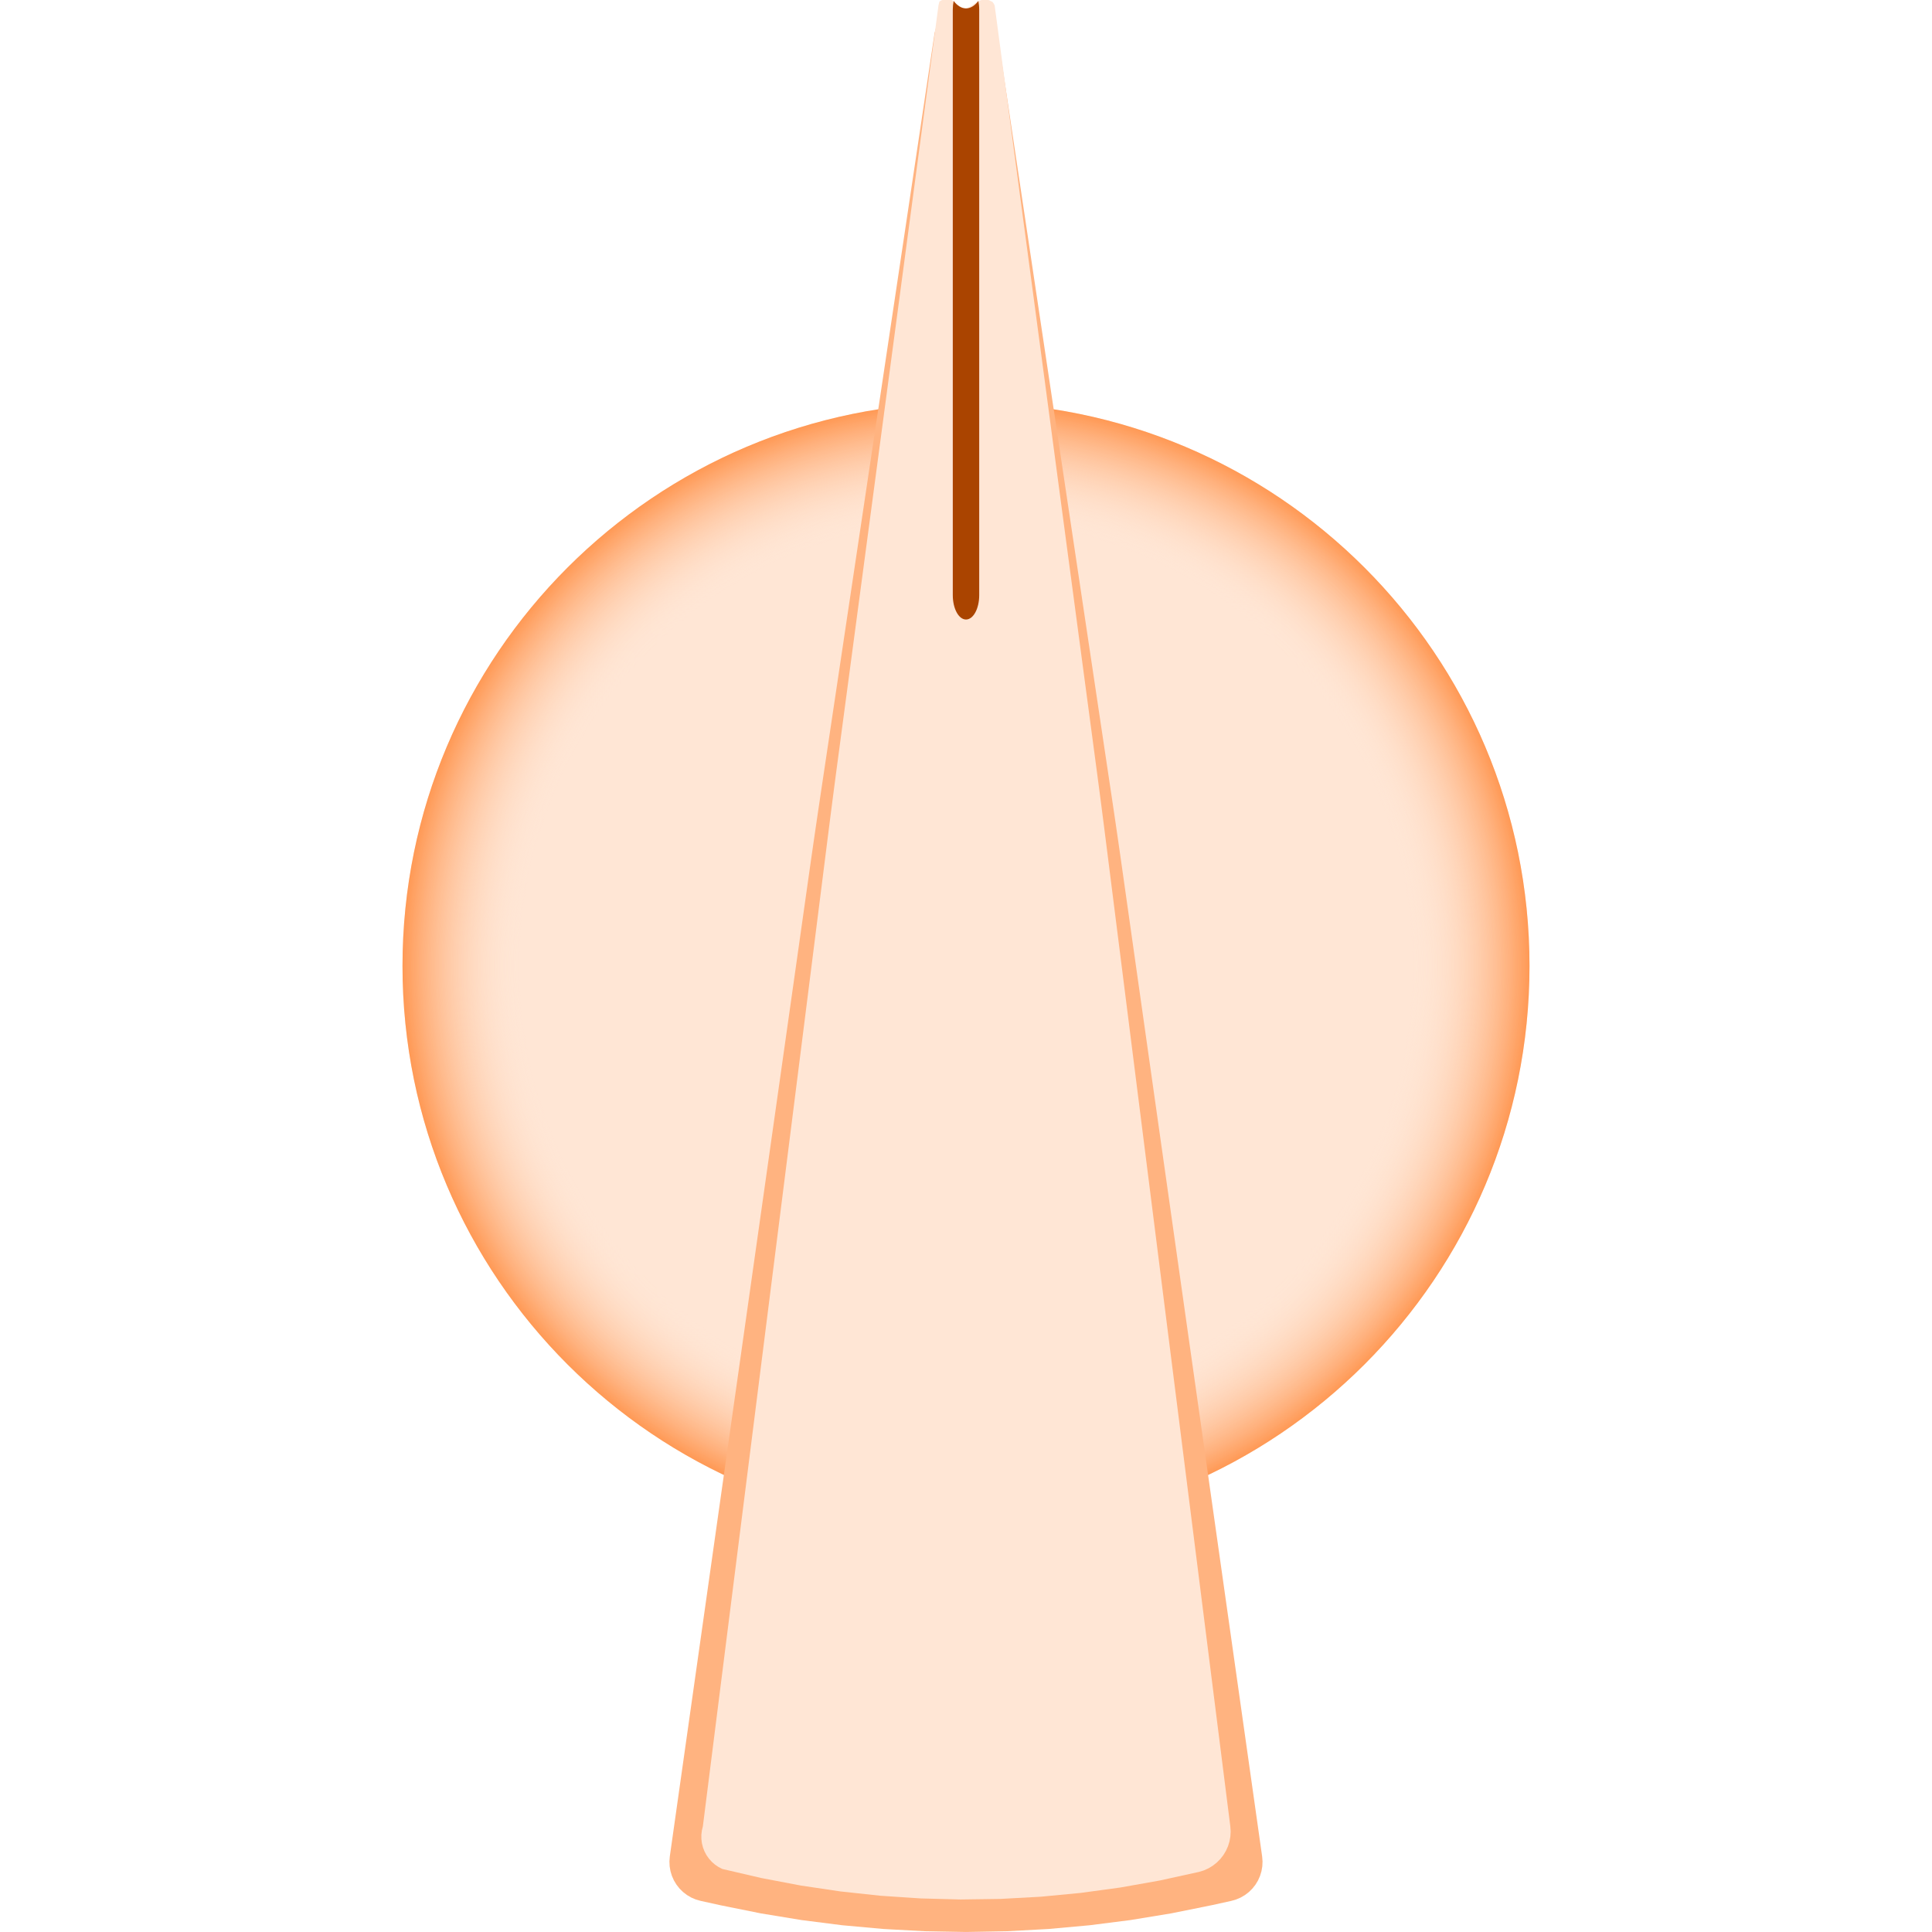
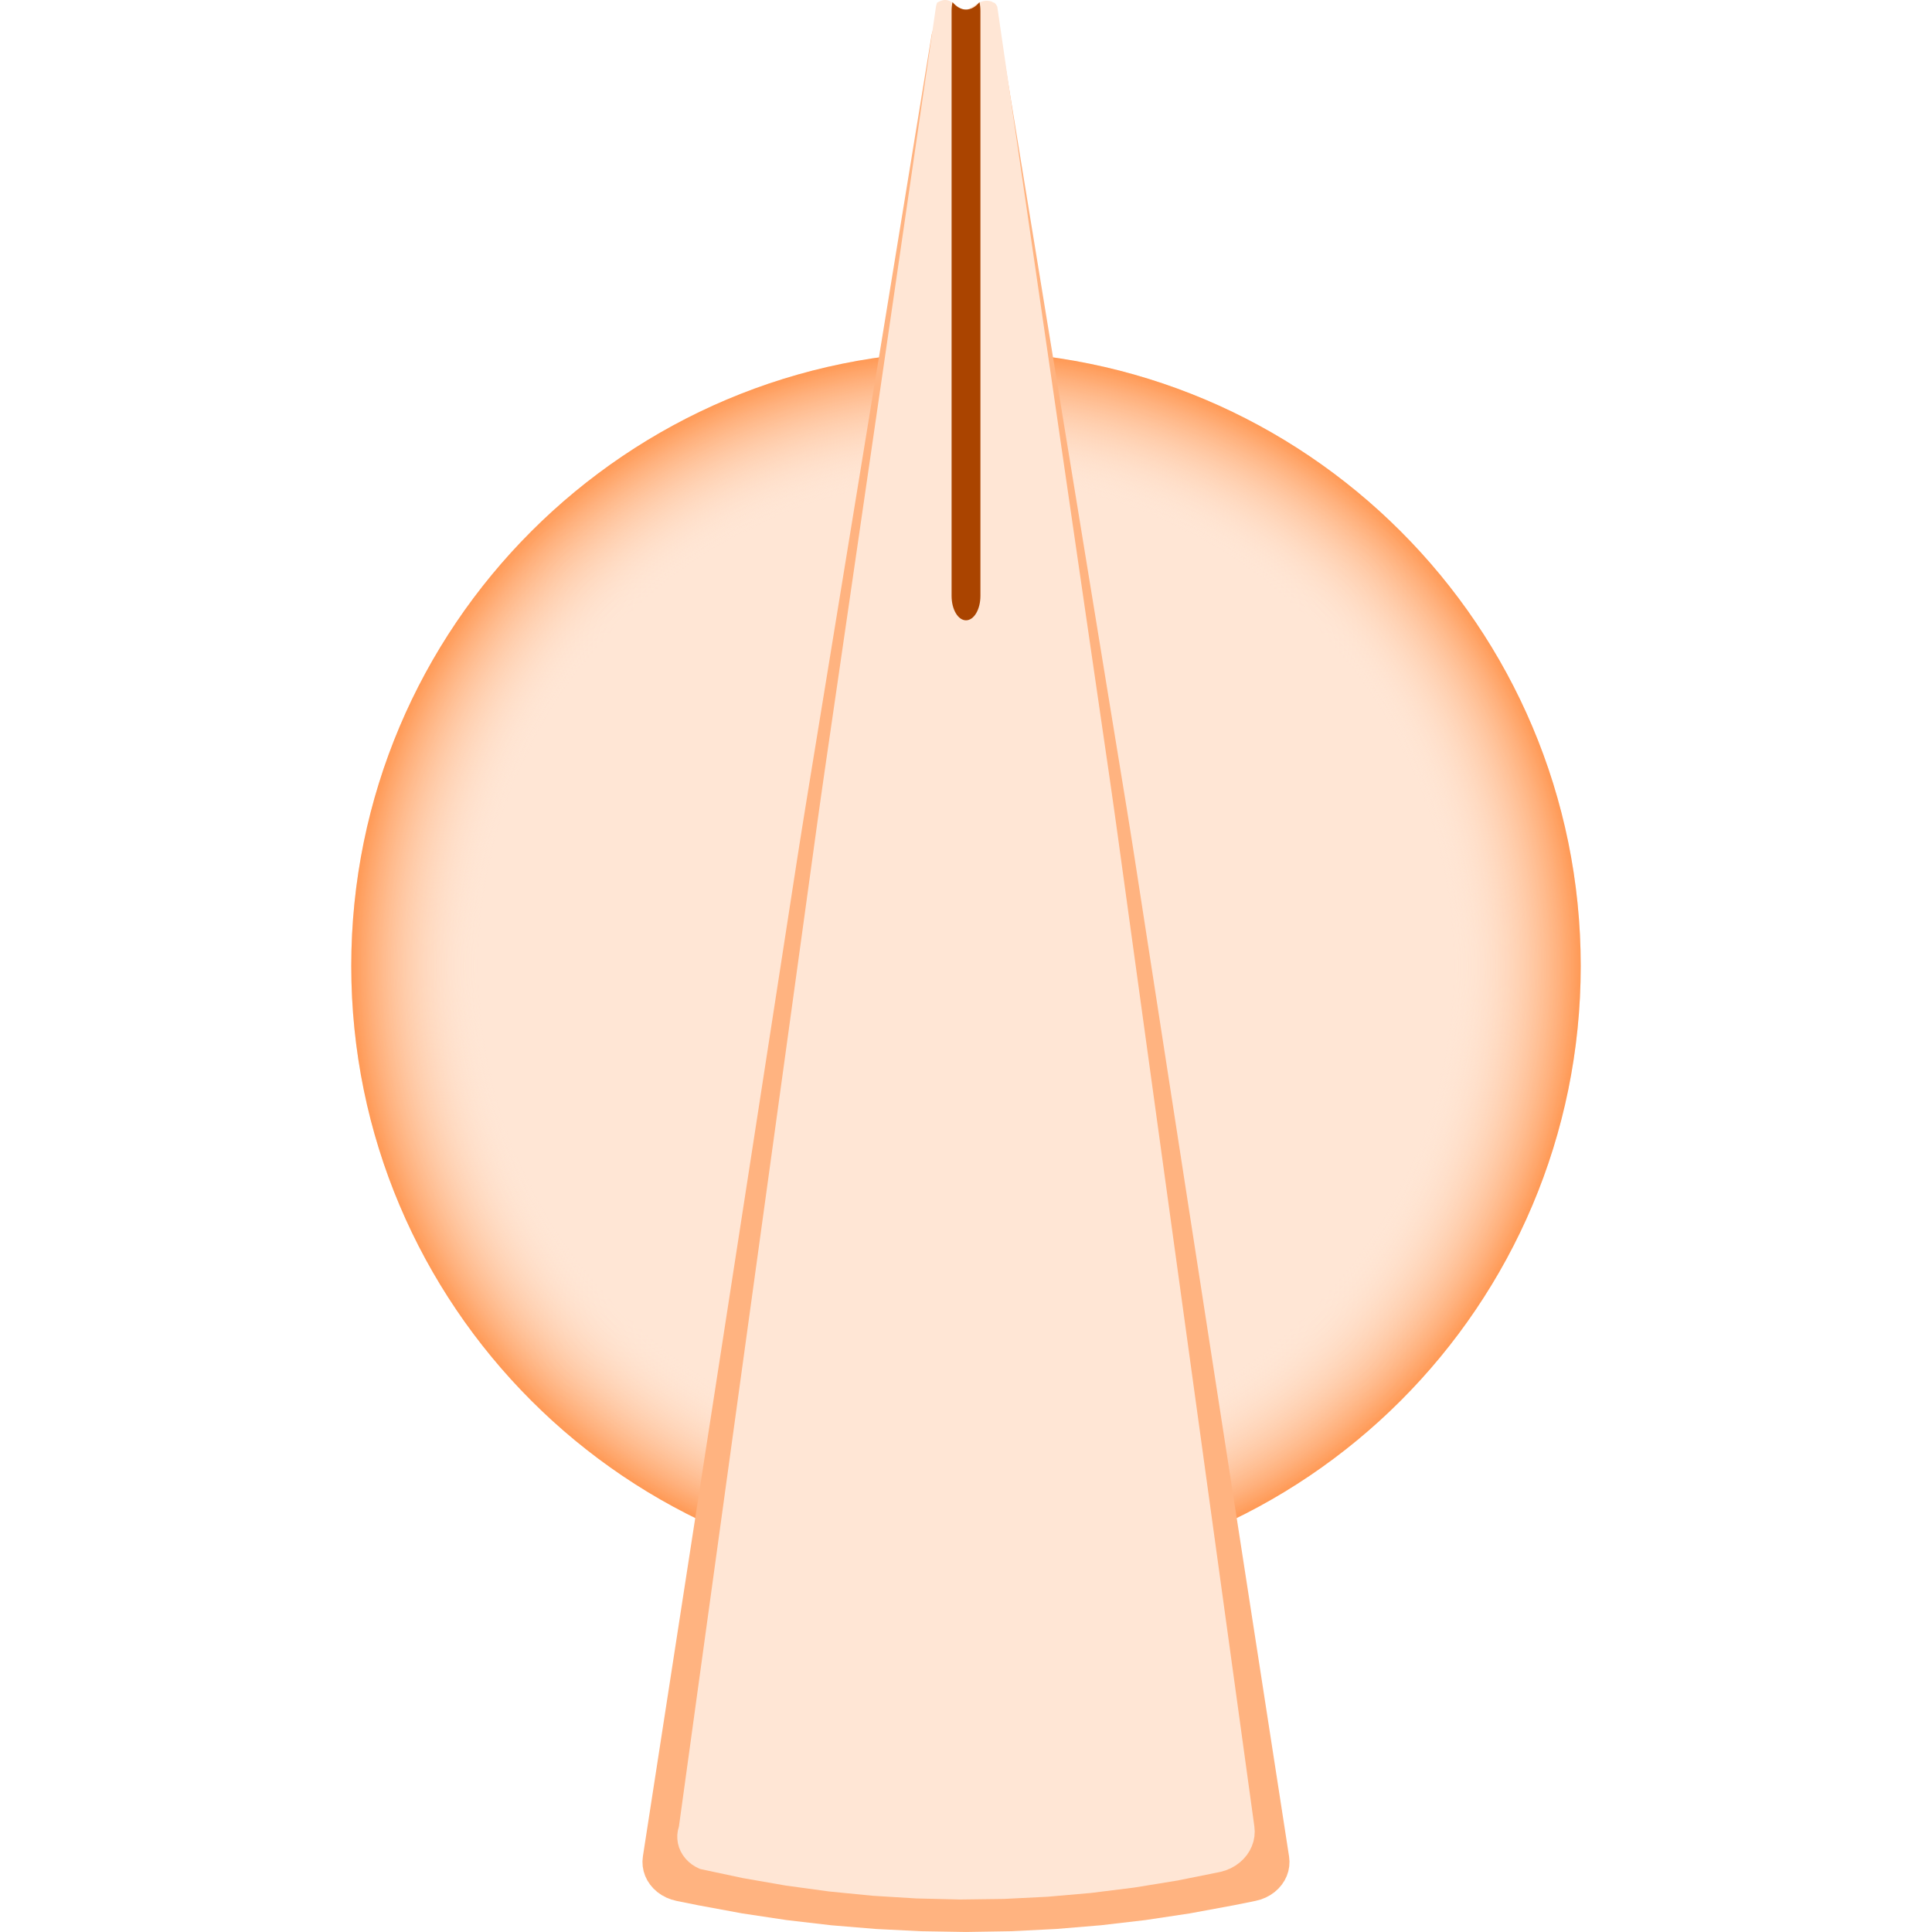
- <svg xmlns="http://www.w3.org/2000/svg" xmlns:xlink="http://www.w3.org/1999/xlink" width="12mm" height="12mm" viewBox="0 0 12 12" version="1.1" id="svg8975">
+ <svg xmlns="http://www.w3.org/2000/svg" xmlns:xlink="http://www.w3.org/1999/xlink" width="11mm" height="11mm" viewBox="0 0 11 11" version="1.1" id="svg8975">
  <defs id="defs8972">
-     <radialGradient xlink:href="#linearGradient1141" id="radialGradient1143" cx="105" cy="148.5" fx="105" fy="148.5" r="66.152" gradientUnits="userSpaceOnUse" gradientTransform="matrix(0.05290881,0,0,0.05290881,0.4445752,-1.85696)" />
+     <radialGradient xlink:href="#linearGradient1141" id="radialGradient1143" cx="105" cy="148.5" fx="105" fy="148.5" r="66.152" gradientUnits="userSpaceOnUse" gradientTransform="matrix(0.05290881,0,0,0.05290881,2.444575,-1.85696)" />
    <linearGradient id="linearGradient1141">
      <stop style="stop-color:#ffe6d5;stop-opacity:0;" offset="0.792" id="stop1139" />
      <stop style="stop-color:#ff9955;stop-opacity:1;" offset="1" id="stop1137" />
    </linearGradient>
  </defs>
-   <g id="layer1">
-     <circle style="fill:#ffe6d5;fill-opacity:1;stroke:none;stroke-width:0;stroke-linejoin:round" id="path238-5" cx="6" cy="6" r="3.5" />
-     <circle style="fill:url(#radialGradient1143);fill-opacity:1;stroke:none;stroke-width:0;stroke-linejoin:round" id="path238" cx="6" cy="6" r="3.5" />
-     <g id="g10713" transform="matrix(0.05726444,0,0,0.05726444,-0.01275598,-2.030735)">
+   <g id="layer1" transform="translate(-2.5,-0.4999997)">
+     <circle style="fill:#ffe6d5;fill-opacity:1;stroke:none;stroke-width:0;stroke-linejoin:round" id="path238-5" cx="8" cy="6" r="3.5" />
+     <circle style="fill:url(#radialGradient1143);fill-opacity:1;stroke:none;stroke-width:0;stroke-linejoin:round" id="path238" cx="8" cy="6" r="3.5" />
+     <g id="g10713" transform="matrix(0.05726444,0,0,0.05246054,1.987244,-1.3537)">
      <path id="path3537-1" style="fill:#ffb380;fill-opacity:1;stroke-width:0.006;stroke-linejoin:round" d="m 104.031,36.264 -0.604,0.224 -0.676,0.455 -0.55,0.601 -0.393,0.713 -0.215,0.785 -12.344,82.461 -0.098,0.659 -0.098,0.659 -0.098,0.659 -0.097,0.659 -0.097,0.66 -0.097,0.659 -0.096,0.66 -0.096,0.66 -0.095,0.66 -0.095,0.66 -0.095,0.66 -0.094,0.66 -15.22,107.402 -0.042,0.536 0.025,0.536 0.091,0.53 0.156,0.514 0.219,0.491 0.278,0.459 0.333,0.422 0.383,0.377 0.427,0.326 0.464,0.271 0.494,0.211 0.517,0.148 2.128,0.469 4.388,0.885 4.417,0.726 4.441,0.565 4.459,0.404 4.47,0.243 4.476,0.081 4.476,-0.081 4.47,-0.243 4.459,-0.404 4.441,-0.565 4.418,-0.726 4.388,-0.885 2.128,-0.469 0.517,-0.148 0.494,-0.211 0.464,-0.271 0.427,-0.326 0.383,-0.377 0.333,-0.422 0.278,-0.459 0.219,-0.491 0.156,-0.514 0.091,-0.53 0.024,-0.536 -0.042,-0.536 -15.22,-107.402 -0.094,-0.66 -0.094,-0.66 -0.095,-0.66 -0.095,-0.66 -0.096,-0.66 -0.096,-0.66 -0.096,-0.659 -0.097,-0.66 -0.097,-0.659 -0.098,-0.659 -0.098,-0.659 -0.099,-0.659 -12.344,-82.461 -0.214,-0.785 -0.394,-0.713 -0.55,-0.601 -0.675,-0.455 -0.604,-0.224 a 3.704,3.175 0 0 1 -0.968,0.112 3.704,3.175 0 0 1 -0.968,-0.112 z" />
      <path id="path3537" style="fill:#ffe6d5;fill-opacity:1;stroke-width:0.006;stroke-linejoin:round" d="m 102.434,35.462 c -0.029,0.008 -0.057,0.018 -0.085,0.031 -0.041,0.019 -0.079,0.039 -0.115,0.066 -0.037,0.025 -0.075,0.049 -0.115,0.07 l -0.099,0.382 -10.982,82.321 -0.088,0.66 -0.087,0.661 -0.087,0.661 -0.087,0.661 -0.086,0.661 -0.086,0.661 -0.085,0.661 -0.085,0.661 -0.085,0.661 -0.084,0.661 -0.084,0.661 -0.084,0.661 -13.552,107.301 -0.109,0.45 -0.053,0.459 0.003,0.463 0.058,0.459 0.113,0.449 0.167,0.431 0.218,0.408 0.266,0.379 0.309,0.344 0.349,0.304 0.382,0.259 0.411,0.211 4.239,0.985 4.276,0.813 4.305,0.64 4.327,0.466 4.342,0.29 4.351,0.115 4.352,-0.062 4.345,-0.237 4.333,-0.413 4.312,-0.588 4.285,-0.762 4.251,-0.934 0.519,-0.162 0.497,-0.224 0.465,-0.283 0.428,-0.337 0.384,-0.386 0.335,-0.43 0.28,-0.467 0.222,-0.497 0.16,-0.521 0.096,-0.536 0.03,-0.544 -0.036,-0.544 -13.552,-107.301 -0.084,-0.661 -0.084,-0.661 -0.085,-0.661 -0.085,-0.661 -0.085,-0.661 -0.086,-0.661 -0.086,-0.661 -0.087,-0.661 -0.087,-0.661 -0.087,-0.661 -0.088,-0.661 -0.088,-0.66 -10.975,-82.259 c -0.019,-0.036 -0.037,-0.074 -0.051,-0.112 0.002,0.003 0.006,0.009 0.009,0.013 -0.013,-0.02 -0.029,-0.049 -0.03,-0.056 -0.018,-0.027 -0.033,-0.056 -0.048,-0.085 -0.006,-0.011 -0.008,-0.017 -0.009,-0.02 -5.7e-4,-7.13e-4 -8.8e-4,-6.99e-4 -0.002,-0.002 -0.029,-0.025 -0.051,-0.052 -0.067,-0.072 -0.017,-0.025 -0.033,-0.05 -0.044,-0.078 -0.015,-0.004 -0.031,-0.008 -0.045,-0.015 -0.03,-0.013 -0.061,-0.025 -0.091,-0.039 -0.027,-0.015 -0.047,-0.023 -0.085,-0.04 -0.034,-0.019 -0.068,-0.039 -0.101,-0.059 -0.007,-0.005 -0.011,-0.009 -0.015,-0.012 -1.141,-0.357 -1.705,0.648 -2.535,0.888 -0.963,-0.01 -1.433,-1.483 -2.566,-0.922 z m 5.455,0.205 v 5.16e-4 c 0.004,0.001 0.006,0.001 0,-5.16e-4 z" />
      <path id="rect8568" style="fill:#aa4400;stroke-width:0.002;stroke-linejoin:round" d="m 103.661,35.565 c -0.061,0.294 -0.094,0.613 -0.094,0.947 v 63.5 c 0,1.466 0.639,2.646 1.433,2.646 0.794,0 1.433,-1.18 1.433,-2.646 v -63.5 c 0,-0.334 -0.033,-0.653 -0.094,-0.947 a 2.262,4.098 0 0 1 -1.339,0.812 2.262,4.098 0 0 1 -1.339,-0.812 z" />
    </g>
  </g>
</svg>
